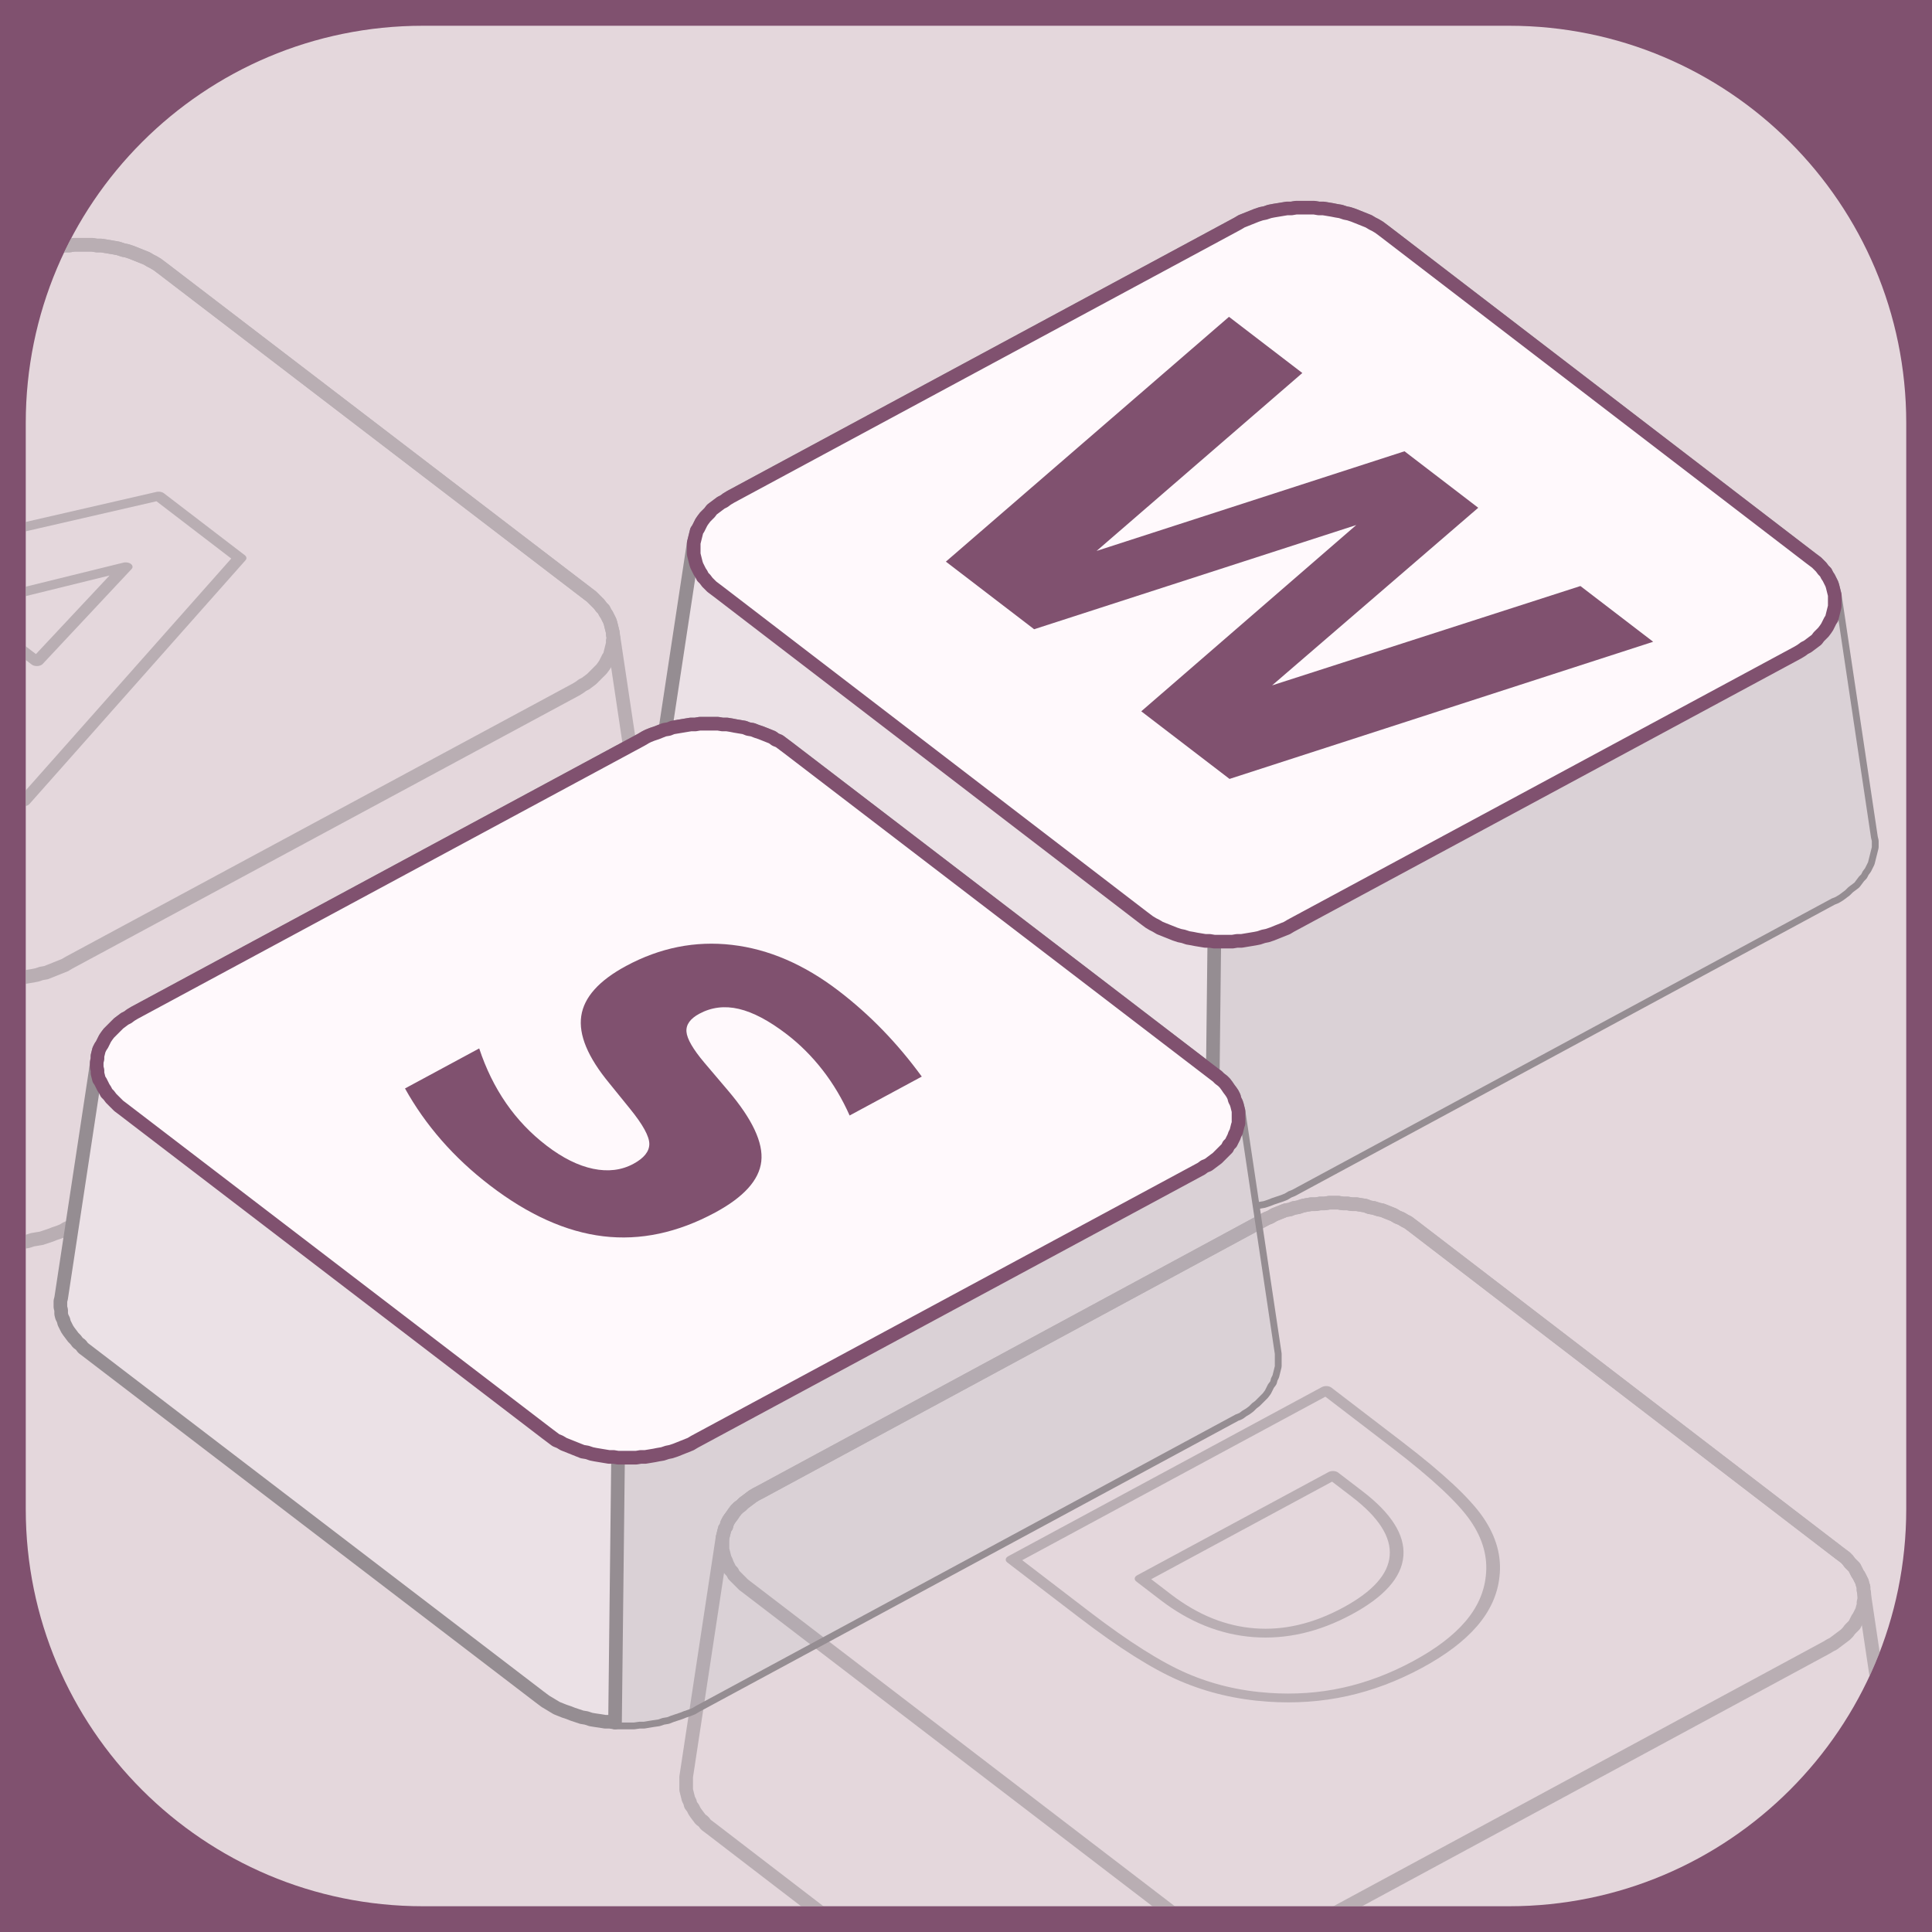
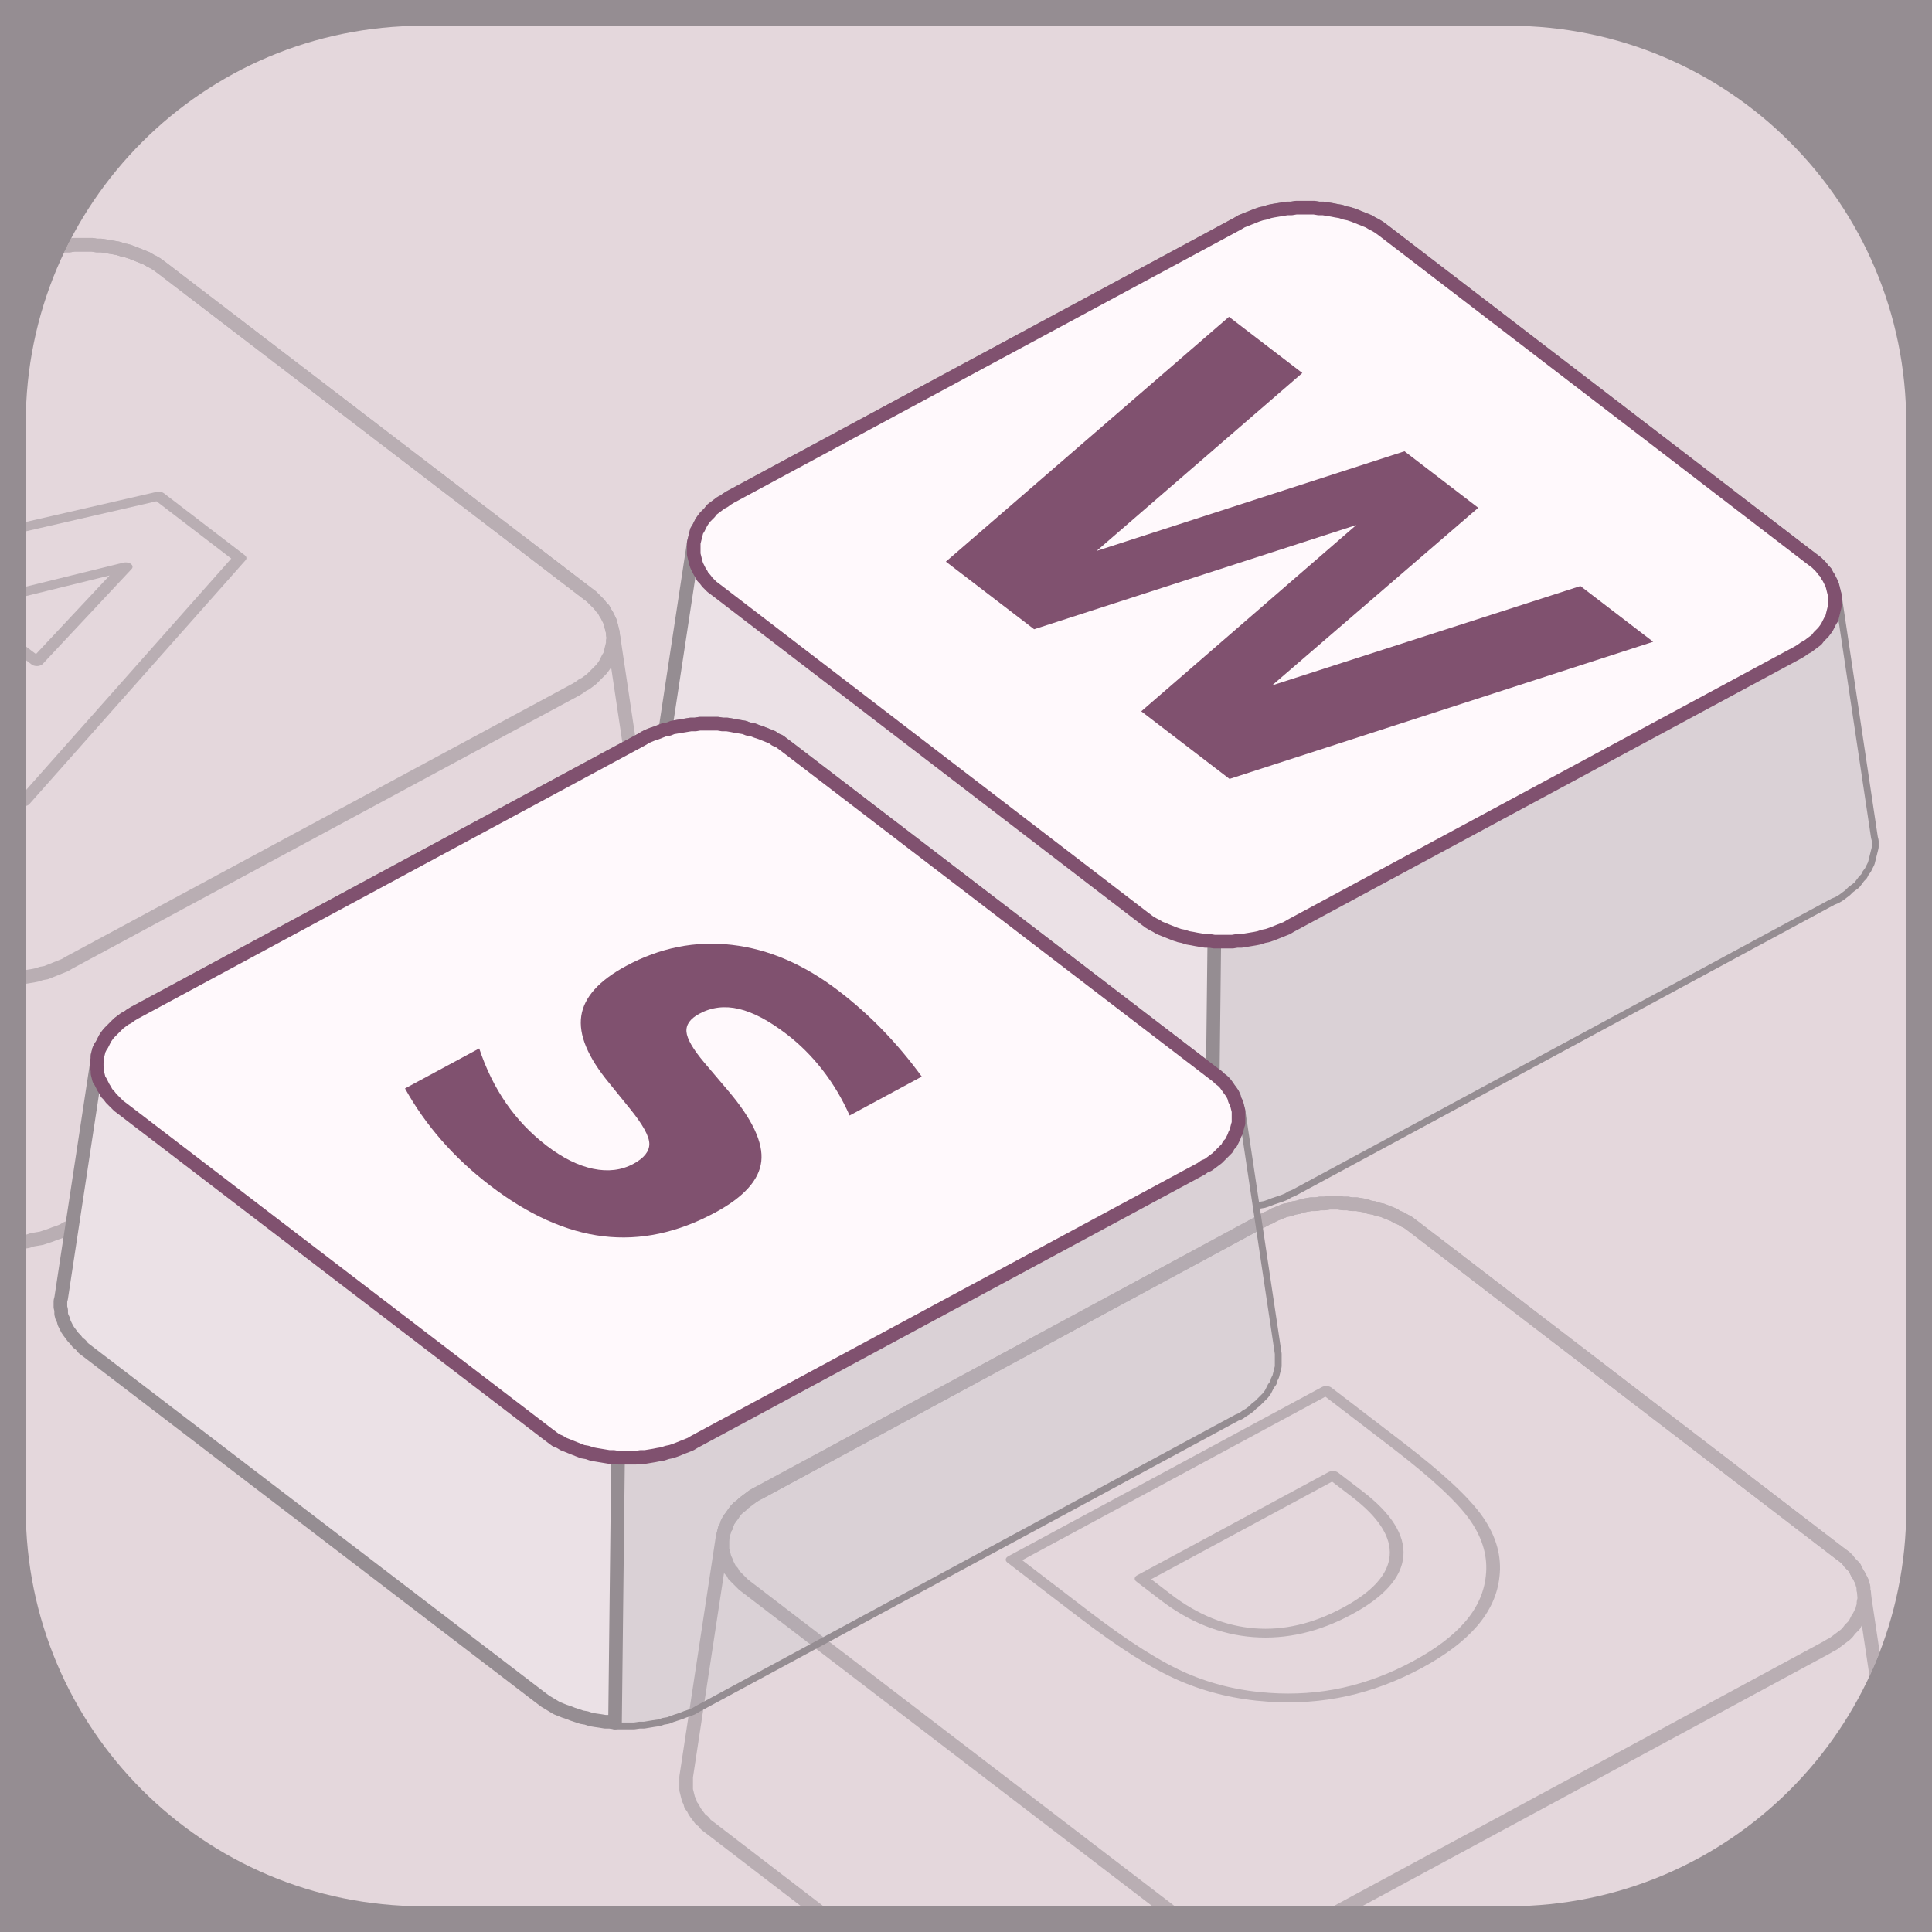
<svg xmlns="http://www.w3.org/2000/svg" width="900" height="900" viewBox="0 0 900 900" fill="none" aria-hidden="true" focusable="false">
  <defs>
    <clipPath id="writeshape-_R_0_">
      <rect x="12" y="12" width="876" height="876" rx="185" />
    </clipPath>
  </defs>
-   <rect width="900" height="900" fill="#80516f" />
+   <rect width="900" height="900" fill="#958d92" />
  <rect x="12" y="12" width="876" height="876" rx="185" fill="#e4d7dc" />
  <g clip-path="url(#writeshape-_R_0_)">
    <g transform="translate(450 450) scale(.90) translate(-450 -450)">
      <g transform="translate(450 450) scale(391.6439) translate(0.3941534 -0.1981931)">
        <g>
          <polygon points="-0.803,-0.037 -0.803,-0.041 -0.802,-0.045 -0.754,-0.361 -0.753,-0.365 -0.752,-0.369 -0.751,-0.373 -0.75,-0.377 -0.748,-0.38 -0.746,-0.384 -0.744,-0.388 -0.742,-0.391 -0.739,-0.395 -0.736,-0.398 -0.733,-0.401 -0.73,-0.405 -0.726,-0.408 -0.722,-0.411 -0.718,-0.414 -0.714,-0.416 -0.71,-0.419 -0.705,-0.422 -0.035,-0.783 -0.03,-0.786 -0.025,-0.788 -0.02,-0.79 -0.015,-0.792 -0.01,-0.794 -0.004,-0.796 0.001,-0.797 0.007,-0.799 0.012,-0.8 0.018,-0.801 0.024,-0.802 0.03,-0.803 0.036,-0.803 0.042,-0.804 0.048,-0.804 0.054,-0.804 0.06,-0.804 0.066,-0.804 0.072,-0.803 0.078,-0.803 0.084,-0.802 0.09,-0.801 0.095,-0.8 0.101,-0.799 0.107,-0.797 0.112,-0.796 0.118,-0.794 0.123,-0.792 0.128,-0.79 0.133,-0.788 0.138,-0.786 0.143,-0.783 0.147,-0.781 0.152,-0.778 0.156,-0.775 0.16,-0.772 0.722,-0.341 0.726,-0.338 0.73,-0.335 0.733,-0.332 0.736,-0.329 0.739,-0.325 0.742,-0.322 0.744,-0.318 0.746,-0.315 0.748,-0.311 0.75,-0.307 0.751,-0.304 0.752,-0.3 0.753,-0.296 0.754,-0.292 0.802,0.029 0.803,0.033 0.803,0.037 0.803,0.041 0.802,0.045 0.801,0.049 0.8,0.053 0.799,0.057 0.798,0.061 0.796,0.065 0.794,0.069 0.791,0.073 0.789,0.077 0.786,0.08 0.783,0.084 0.78,0.088 0.776,0.091 0.772,0.094 0.768,0.098 0.764,0.101 0.76,0.104 0.755,0.107 0.75,0.109 0.037,0.494 0.032,0.496 0.027,0.499 0.022,0.501 0.016,0.503 0.01,0.505 0.005,0.507 -0.001,0.509 -0.007,0.51 -0.013,0.512 -0.019,0.513 -0.026,0.514 -0.032,0.514 -0.038,0.515 -0.045,0.516 -0.051,0.516 -0.057,0.516 -0.064,0.516 -0.07,0.516 -0.077,0.515 -0.083,0.514 -0.089,0.514 -0.095,0.513 -0.102,0.512 -0.108,0.51 -0.114,0.509 -0.119,0.507 -0.125,0.505 -0.131,0.503 -0.136,0.501 -0.142,0.499 -0.147,0.496 -0.152,0.494 -0.157,0.491 -0.161,0.488 -0.166,0.485 -0.17,0.482 -0.768,0.024 -0.772,0.021 -0.776,0.017 -0.78,0.014 -0.783,0.01 -0.786,0.007 -0.789,0.003 -0.791,-0.001 -0.794,-0.005 -0.796,-0.008 -0.798,-0.012 -0.799,-0.016 -0.8,-0.02 -0.801,-0.025 -0.802,-0.029 -0.803,-0.033" fill="#ebe1e6" stroke="#958d92" stroke-width=".018" stroke-linejoin="round" />
          <polygon points="0.754,-0.292 0.754,-0.288 0.754,-0.284 0.754,-0.28 0.754,-0.277 0.753,-0.273 0.752,-0.269 0.751,-0.265 0.75,-0.261 0.748,-0.258 0.746,-0.254 0.744,-0.25 0.742,-0.247 0.739,-0.243 0.736,-0.24 0.733,-0.237 0.73,-0.233 0.726,-0.23 0.722,-0.227 0.718,-0.224 0.714,-0.222 0.71,-0.219 0.705,-0.216 0.035,0.145 0.03,0.148 0.025,0.15 0.02,0.152 0.015,0.154 0.01,0.156 0.004,0.158 -0.001,0.159 -0.007,0.161 -0.012,0.162 -0.018,0.163 -0.024,0.164 -0.03,0.165 -0.036,0.165 -0.042,0.166 -0.048,0.166 -0.054,0.166 -0.06,0.166 -0.066,0.166 -0.07,0.516 -0.064,0.516 -0.057,0.516 -0.051,0.516 -0.045,0.516 -0.038,0.515 -0.032,0.514 -0.026,0.514 -0.019,0.513 -0.013,0.512 -0.007,0.51 -0.001,0.509 0.005,0.507 0.01,0.505 0.016,0.503 0.022,0.501 0.027,0.499 0.032,0.496 0.037,0.494 0.75,0.109 0.755,0.107 0.76,0.104 0.764,0.101 0.768,0.098 0.772,0.094 0.776,0.091 0.78,0.088 0.783,0.084 0.786,0.08 0.789,0.077 0.791,0.073 0.794,0.069 0.796,0.065 0.798,0.061 0.799,0.057 0.8,0.053 0.801,0.049 0.802,0.045 0.803,0.041 0.803,0.037 0.803,0.033 0.802,0.029" fill="#dad1d6" />
          <path d="M-0.066,0.166 L-0.07,0.516" stroke="#958d92" stroke-width=".018" stroke-linecap="round" />
          <polygon points="0.722,-0.341 0.726,-0.338 0.73,-0.335 0.733,-0.332 0.736,-0.329 0.739,-0.325 0.742,-0.322 0.744,-0.318 0.746,-0.315 0.748,-0.311 0.75,-0.307 0.751,-0.304 0.752,-0.3 0.753,-0.296 0.754,-0.292 0.754,-0.288 0.754,-0.284 0.754,-0.28 0.754,-0.277 0.753,-0.273 0.752,-0.269 0.751,-0.265 0.75,-0.261 0.748,-0.258 0.746,-0.254 0.744,-0.25 0.742,-0.247 0.739,-0.243 0.736,-0.24 0.733,-0.237 0.73,-0.233 0.726,-0.23 0.722,-0.227 0.718,-0.224 0.714,-0.222 0.71,-0.219 0.705,-0.216 0.035,0.145 0.03,0.148 0.025,0.15 0.02,0.152 0.015,0.154 0.01,0.156 0.004,0.158 -0.001,0.159 -0.007,0.161 -0.012,0.162 -0.018,0.163 -0.024,0.164 -0.03,0.165 -0.036,0.165 -0.042,0.166 -0.048,0.166 -0.054,0.166 -0.06,0.166 -0.066,0.166 -0.072,0.165 -0.078,0.165 -0.084,0.164 -0.09,0.163 -0.095,0.162 -0.101,0.161 -0.107,0.159 -0.112,0.158 -0.118,0.156 -0.123,0.154 -0.128,0.152 -0.133,0.15 -0.138,0.148 -0.143,0.145 -0.147,0.143 -0.152,0.14 -0.156,0.137 -0.16,0.134 -0.722,-0.297 -0.726,-0.3 -0.73,-0.303 -0.733,-0.306 -0.736,-0.309 -0.739,-0.313 -0.742,-0.316 -0.744,-0.32 -0.746,-0.323 -0.748,-0.327 -0.75,-0.331 -0.751,-0.334 -0.752,-0.338 -0.753,-0.342 -0.754,-0.346 -0.754,-0.35 -0.754,-0.354 -0.754,-0.358 -0.754,-0.361 -0.753,-0.365 -0.752,-0.369 -0.751,-0.373 -0.75,-0.377 -0.748,-0.38 -0.746,-0.384 -0.744,-0.388 -0.742,-0.391 -0.739,-0.395 -0.736,-0.398 -0.733,-0.401 -0.73,-0.405 -0.726,-0.408 -0.722,-0.411 -0.718,-0.414 -0.714,-0.416 -0.71,-0.419 -0.705,-0.422 -0.035,-0.783 -0.03,-0.786 -0.025,-0.788 -0.02,-0.79 -0.015,-0.792 -0.01,-0.794 -0.004,-0.796 0.001,-0.797 0.007,-0.799 0.012,-0.8 0.018,-0.801 0.024,-0.802 0.03,-0.803 0.036,-0.803 0.042,-0.804 0.048,-0.804 0.054,-0.804 0.06,-0.804 0.066,-0.804 0.072,-0.803 0.078,-0.803 0.084,-0.802 0.09,-0.801 0.095,-0.8 0.101,-0.799 0.107,-0.797 0.112,-0.796 0.118,-0.794 0.123,-0.792 0.128,-0.79 0.133,-0.788 0.138,-0.786 0.143,-0.783 0.147,-0.781 0.152,-0.778 0.156,-0.775 0.16,-0.772" fill="#fff9fc" stroke="#80516f" stroke-width=".018" stroke-linejoin="round" />
          <path d="M61 1493H430L688 408L944 1493H1315L1571 408L1829 1493H2195L1843 0H1399L1128 1135L860 0H416Z" transform="matrix(0.0002626982,0.0002012385,0.0003130715,-0.0001688591,-0.5300314,-0.4199347)" fill="#80516f" />
        </g>
        <g opacity="0.55">
          <polygon points="-2.418,0.012 -2.417,0.008 -2.417,0.004 -2.369,-0.313 -2.368,-0.316 -2.367,-0.32 -2.366,-0.324 -2.365,-0.328 -2.363,-0.331 -2.361,-0.335 -2.359,-0.339 -2.356,-0.342 -2.354,-0.346 -2.351,-0.349 -2.348,-0.352 -2.344,-0.356 -2.341,-0.359 -2.337,-0.362 -2.333,-0.365 -2.329,-0.368 -2.325,-0.37 -2.32,-0.373 -1.65,-0.734 -1.645,-0.737 -1.64,-0.739 -1.635,-0.741 -1.63,-0.743 -1.625,-0.745 -1.619,-0.747 -1.614,-0.748 -1.608,-0.75 -1.603,-0.751 -1.597,-0.752 -1.591,-0.753 -1.585,-0.754 -1.579,-0.754 -1.573,-0.755 -1.567,-0.755 -1.561,-0.755 -1.555,-0.755 -1.549,-0.755 -1.543,-0.754 -1.537,-0.754 -1.531,-0.753 -1.525,-0.752 -1.519,-0.751 -1.514,-0.75 -1.508,-0.748 -1.503,-0.747 -1.497,-0.745 -1.492,-0.743 -1.487,-0.741 -1.482,-0.739 -1.477,-0.737 -1.472,-0.734 -1.468,-0.732 -1.463,-0.729 -1.459,-0.726 -1.455,-0.723 -0.893,-0.293 -0.889,-0.29 -0.885,-0.286 -0.882,-0.283 -0.879,-0.28 -0.876,-0.276 -0.873,-0.273 -0.871,-0.269 -0.869,-0.266 -0.867,-0.262 -0.865,-0.258 -0.864,-0.255 -0.863,-0.251 -0.862,-0.247 -0.861,-0.243 -0.813,0.078 -0.812,0.082 -0.812,0.086 -0.812,0.09 -0.813,0.094 -0.814,0.098 -0.815,0.102 -0.816,0.106 -0.817,0.11 -0.819,0.114 -0.821,0.118 -0.823,0.122 -0.826,0.126 -0.829,0.129 -0.832,0.133 -0.835,0.137 -0.839,0.14 -0.843,0.143 -0.847,0.146 -0.851,0.15 -0.855,0.153 -0.86,0.155 -0.865,0.158 -1.578,0.543 -1.583,0.545 -1.588,0.548 -1.593,0.55 -1.599,0.552 -1.604,0.554 -1.61,0.556 -1.616,0.558 -1.622,0.559 -1.628,0.56 -1.634,0.562 -1.64,0.563 -1.647,0.563 -1.653,0.564 -1.659,0.564 -1.666,0.565 -1.672,0.565 -1.679,0.565 -1.685,0.564 -1.691,0.564 -1.698,0.563 -1.704,0.563 -1.71,0.562 -1.716,0.56 -1.723,0.559 -1.729,0.558 -1.734,0.556 -1.74,0.554 -1.746,0.552 -1.751,0.55 -1.757,0.548 -1.762,0.545 -1.767,0.543 -1.772,0.54 -1.776,0.537 -1.781,0.534 -1.785,0.531 -2.383,0.073 -2.387,0.07 -2.391,0.066 -2.395,0.063 -2.398,0.059 -2.401,0.056 -2.404,0.052 -2.406,0.048 -2.409,0.044 -2.411,0.04 -2.413,0.036 -2.414,0.032 -2.415,0.028 -2.416,0.024 -2.417,0.02 -2.417,0.016" fill="none" stroke="#958d92" stroke-width=".018" stroke-linejoin="round" />
          <path d="M-1.681,0.215 L-1.685,0.564" stroke="#958d92" stroke-width=".018" stroke-linecap="round" />
          <polygon points="-0.893,-0.293 -0.889,-0.29 -0.885,-0.286 -0.882,-0.283 -0.879,-0.28 -0.876,-0.276 -0.873,-0.273 -0.871,-0.269 -0.869,-0.266 -0.867,-0.262 -0.865,-0.258 -0.864,-0.255 -0.863,-0.251 -0.862,-0.247 -0.861,-0.243 -0.861,-0.239 -0.86,-0.235 -0.861,-0.232 -0.861,-0.228 -0.862,-0.224 -0.863,-0.22 -0.864,-0.216 -0.865,-0.212 -0.867,-0.209 -0.869,-0.205 -0.871,-0.201 -0.873,-0.198 -0.876,-0.194 -0.879,-0.191 -0.882,-0.188 -0.885,-0.185 -0.889,-0.181 -0.893,-0.178 -0.897,-0.175 -0.901,-0.173 -0.905,-0.17 -0.91,-0.167 -1.58,0.194 -1.585,0.197 -1.59,0.199 -1.595,0.201 -1.6,0.203 -1.605,0.205 -1.61,0.207 -1.616,0.208 -1.622,0.21 -1.627,0.211 -1.633,0.212 -1.639,0.213 -1.645,0.214 -1.651,0.214 -1.657,0.215 -1.663,0.215 -1.669,0.215 -1.675,0.215 -1.681,0.215 -1.687,0.214 -1.693,0.214 -1.699,0.213 -1.705,0.212 -1.71,0.211 -1.716,0.21 -1.722,0.208 -1.727,0.207 -1.733,0.205 -1.738,0.203 -1.743,0.201 -1.748,0.199 -1.753,0.197 -1.758,0.194 -1.762,0.192 -1.767,0.189 -1.771,0.186 -1.775,0.183 -2.337,-0.248 -2.341,-0.251 -2.344,-0.254 -2.348,-0.257 -2.351,-0.26 -2.354,-0.264 -2.356,-0.267 -2.359,-0.271 -2.361,-0.274 -2.363,-0.278 -2.365,-0.282 -2.366,-0.286 -2.367,-0.289 -2.368,-0.293 -2.369,-0.297 -2.369,-0.301 -2.369,-0.305 -2.369,-0.309 -2.369,-0.313 -2.368,-0.316 -2.367,-0.32 -2.366,-0.324 -2.365,-0.328 -2.363,-0.331 -2.361,-0.335 -2.359,-0.339 -2.356,-0.342 -2.354,-0.346 -2.351,-0.349 -2.348,-0.352 -2.344,-0.356 -2.341,-0.359 -2.337,-0.362 -2.333,-0.365 -2.329,-0.368 -2.325,-0.37 -2.32,-0.373 -1.65,-0.734 -1.645,-0.737 -1.64,-0.739 -1.635,-0.741 -1.63,-0.743 -1.625,-0.745 -1.619,-0.747 -1.614,-0.748 -1.608,-0.75 -1.603,-0.751 -1.597,-0.752 -1.591,-0.753 -1.585,-0.754 -1.579,-0.754 -1.573,-0.755 -1.567,-0.755 -1.561,-0.755 -1.555,-0.755 -1.549,-0.755 -1.543,-0.754 -1.537,-0.754 -1.531,-0.753 -1.525,-0.752 -1.519,-0.751 -1.514,-0.75 -1.508,-0.748 -1.503,-0.747 -1.497,-0.745 -1.492,-0.743 -1.487,-0.741 -1.482,-0.739 -1.477,-0.737 -1.472,-0.734 -1.468,-0.732 -1.463,-0.729 -1.459,-0.726 -1.455,-0.723" fill="none" stroke="#958d92" stroke-width=".018" stroke-linejoin="round" />
          <path d="M1094 272H492L397 0H10L563 1493H1022L1575 0H1188ZM588 549H997L793 1143Z" transform="matrix(0.0002329588,0.0001784568,0.0002776294,-0.000149743,-2.00679,-0.2997534)" fill="none" stroke="#958d92" stroke-width="50" stroke-linejoin="round" />
        </g>
        <g>
          <polygon points="-1.591,0.645 -1.591,0.641 -1.59,0.637 -1.542,0.321 -1.542,0.317 -1.541,0.313 -1.54,0.309 -1.538,0.305 -1.536,0.302 -1.534,0.298 -1.532,0.294 -1.53,0.291 -1.527,0.287 -1.524,0.284 -1.521,0.281 -1.518,0.278 -1.514,0.274 -1.51,0.271 -1.506,0.268 -1.502,0.266 -1.498,0.263 -1.493,0.26 -0.823,-0.101 -0.818,-0.104 -0.814,-0.106 -0.809,-0.108 -0.803,-0.11 -0.798,-0.112 -0.793,-0.114 -0.787,-0.115 -0.782,-0.117 -0.776,-0.118 -0.77,-0.119 -0.764,-0.12 -0.758,-0.121 -0.752,-0.121 -0.746,-0.122 -0.74,-0.122 -0.734,-0.122 -0.728,-0.122 -0.722,-0.122 -0.716,-0.121 -0.71,-0.121 -0.704,-0.12 -0.699,-0.119 -0.693,-0.118 -0.687,-0.117 -0.682,-0.115 -0.676,-0.114 -0.671,-0.112 -0.665,-0.11 -0.66,-0.108 -0.655,-0.106 -0.65,-0.104 -0.646,-0.101 -0.641,-0.099 -0.637,-0.096 -0.633,-0.093 -0.629,-0.09 -0.066,0.341 -0.062,0.344 -0.059,0.347 -0.055,0.35 -0.052,0.353 -0.049,0.357 -0.047,0.36 -0.044,0.364 -0.042,0.367 -0.04,0.371 -0.039,0.375 -0.037,0.379 -0.036,0.382 -0.035,0.386 -0.034,0.39 0.014,0.711 0.014,0.715 0.014,0.719 0.014,0.723 0.014,0.727 0.013,0.731 0.012,0.735 0.011,0.739 0.009,0.743 0.008,0.747 0.005,0.751 0.003,0.755 0.001,0.759 -0.002,0.763 -0.005,0.766 -0.009,0.77 -0.012,0.773 -0.016,0.776 -0.02,0.78 -0.024,0.783 -0.029,0.786 -0.033,0.789 -0.038,0.791 -0.751,1.176 -0.756,1.179 -0.761,1.181 -0.767,1.183 -0.772,1.185 -0.778,1.187 -0.784,1.189 -0.789,1.191 -0.795,1.192 -0.801,1.194 -0.808,1.195 -0.814,1.196 -0.82,1.197 -0.826,1.197 -0.833,1.198 -0.839,1.198 -0.846,1.198 -0.852,1.198 -0.858,1.198 -0.865,1.197 -0.871,1.197 -0.877,1.196 -0.884,1.195 -0.89,1.194 -0.896,1.192 -0.902,1.191 -0.908,1.189 -0.914,1.187 -0.919,1.185 -0.925,1.183 -0.93,1.181 -0.935,1.179 -0.94,1.176 -0.945,1.173 -0.95,1.17 -0.954,1.167 -0.958,1.164 -1.557,0.706 -1.561,0.703 -1.564,0.699 -1.568,0.696 -1.571,0.692 -1.574,0.689 -1.577,0.685 -1.58,0.681 -1.582,0.678 -1.584,0.674 -1.586,0.67 -1.587,0.666 -1.589,0.662 -1.59,0.658 -1.59,0.653 -1.591,0.649" fill="#ebe1e6" stroke="#958d92" stroke-width=".018" stroke-linejoin="round" />
          <polygon points="-0.034,0.39 -0.034,0.394 -0.034,0.398 -0.034,0.402 -0.034,0.406 -0.035,0.409 -0.036,0.413 -0.037,0.417 -0.039,0.421 -0.04,0.424 -0.042,0.428 -0.044,0.432 -0.047,0.435 -0.049,0.439 -0.052,0.442 -0.055,0.445 -0.059,0.449 -0.062,0.452 -0.066,0.455 -0.07,0.458 -0.074,0.461 -0.079,0.463 -0.083,0.466 -0.753,0.827 -0.758,0.83 -0.763,0.832 -0.768,0.834 -0.773,0.836 -0.778,0.838 -0.784,0.84 -0.789,0.841 -0.795,0.843 -0.801,0.844 -0.806,0.845 -0.812,0.846 -0.818,0.847 -0.824,0.847 -0.83,0.848 -0.836,0.848 -0.842,0.848 -0.848,0.848 -0.854,0.848 -0.858,1.198 -0.852,1.198 -0.846,1.198 -0.839,1.198 -0.833,1.198 -0.826,1.197 -0.82,1.197 -0.814,1.196 -0.808,1.195 -0.801,1.194 -0.795,1.192 -0.789,1.191 -0.784,1.189 -0.778,1.187 -0.772,1.185 -0.767,1.183 -0.761,1.181 -0.756,1.179 -0.751,1.176 -0.038,0.791 -0.033,0.789 -0.029,0.786 -0.024,0.783 -0.02,0.78 -0.016,0.776 -0.012,0.773 -0.009,0.77 -0.005,0.766 -0.002,0.763 0.001,0.759 0.003,0.755 0.005,0.751 0.008,0.747 0.009,0.743 0.011,0.739 0.012,0.735 0.013,0.731 0.014,0.727 0.014,0.723 0.014,0.719 0.014,0.715 0.014,0.711" fill="#dad1d6" />
          <path d="M-0.854,0.848 L-0.858,1.198" stroke="#958d92" stroke-width=".018" stroke-linecap="round" />
          <polygon points="-0.066,0.341 -0.062,0.344 -0.059,0.347 -0.055,0.35 -0.052,0.353 -0.049,0.357 -0.047,0.36 -0.044,0.364 -0.042,0.367 -0.04,0.371 -0.039,0.375 -0.037,0.379 -0.036,0.382 -0.035,0.386 -0.034,0.39 -0.034,0.394 -0.034,0.398 -0.034,0.402 -0.034,0.406 -0.035,0.409 -0.036,0.413 -0.037,0.417 -0.039,0.421 -0.04,0.424 -0.042,0.428 -0.044,0.432 -0.047,0.435 -0.049,0.439 -0.052,0.442 -0.055,0.445 -0.059,0.449 -0.062,0.452 -0.066,0.455 -0.07,0.458 -0.074,0.461 -0.079,0.463 -0.083,0.466 -0.753,0.827 -0.758,0.83 -0.763,0.832 -0.768,0.834 -0.773,0.836 -0.778,0.838 -0.784,0.84 -0.789,0.841 -0.795,0.843 -0.801,0.844 -0.806,0.845 -0.812,0.846 -0.818,0.847 -0.824,0.847 -0.83,0.848 -0.836,0.848 -0.842,0.848 -0.848,0.848 -0.854,0.848 -0.86,0.847 -0.866,0.847 -0.872,0.846 -0.878,0.845 -0.884,0.844 -0.889,0.843 -0.895,0.841 -0.901,0.84 -0.906,0.838 -0.911,0.836 -0.916,0.834 -0.921,0.832 -0.926,0.83 -0.931,0.827 -0.936,0.825 -0.94,0.822 -0.944,0.819 -0.948,0.816 -1.51,0.386 -1.514,0.383 -1.518,0.379 -1.521,0.376 -1.524,0.373 -1.527,0.369 -1.53,0.366 -1.532,0.362 -1.534,0.359 -1.536,0.355 -1.538,0.351 -1.54,0.348 -1.541,0.344 -1.542,0.34 -1.542,0.336 -1.543,0.332 -1.543,0.328 -1.543,0.325 -1.542,0.321 -1.542,0.317 -1.541,0.313 -1.54,0.309 -1.538,0.305 -1.536,0.302 -1.534,0.298 -1.532,0.294 -1.53,0.291 -1.527,0.287 -1.524,0.284 -1.521,0.281 -1.518,0.278 -1.514,0.274 -1.51,0.271 -1.506,0.268 -1.502,0.266 -1.498,0.263 -1.493,0.26 -0.823,-0.101 -0.818,-0.104 -0.814,-0.106 -0.809,-0.108 -0.803,-0.11 -0.798,-0.112 -0.793,-0.114 -0.787,-0.115 -0.782,-0.117 -0.776,-0.118 -0.77,-0.119 -0.764,-0.12 -0.758,-0.121 -0.752,-0.121 -0.746,-0.122 -0.74,-0.122 -0.734,-0.122 -0.728,-0.122 -0.722,-0.122 -0.716,-0.121 -0.71,-0.121 -0.704,-0.12 -0.699,-0.119 -0.693,-0.118 -0.687,-0.117 -0.682,-0.115 -0.676,-0.114 -0.671,-0.112 -0.665,-0.11 -0.66,-0.108 -0.655,-0.106 -0.65,-0.104 -0.646,-0.101 -0.641,-0.099 -0.637,-0.096 -0.633,-0.093 -0.629,-0.09" fill="#fff9fc" stroke="#80516f" stroke-width=".018" stroke-linejoin="round" />
          <path d="M1227 1446V1130Q1104 1185 987.0 1213.0Q870 1241 766 1241Q628 1241 562.0 1203.0Q496 1165 496 1085Q496 1025 540.5 991.5Q585 958 702 934L866 901Q1115 851 1220.0 749.0Q1325 647 1325 459Q1325 212 1178.5 91.5Q1032 -29 731 -29Q589 -29 446.0 -2.0Q303 25 160 78V403Q303 327 436.5 288.5Q570 250 694 250Q820 250 887.0 292.0Q954 334 954 412Q954 482 908.5 520.0Q863 558 727 588L578 621Q354 669 250.5 774.0Q147 879 147 1057Q147 1280 291.0 1400.0Q435 1520 705 1520Q828 1520 958.0 1501.5Q1088 1483 1227 1446Z" transform="matrix(0.000253201,0.0001939632,0.0003017532,-0.0001627545,-1.19962,0.3416896)" fill="#80516f" />
        </g>
        <g opacity="0.55">
          <polygon points="-0.764,1.278 -0.764,1.274 -0.764,1.27 -0.716,0.954 -0.715,0.95 -0.714,0.946 -0.713,0.942 -0.711,0.939 -0.71,0.935 -0.708,0.931 -0.706,0.928 -0.703,0.924 -0.701,0.921 -0.698,0.917 -0.695,0.914 -0.691,0.911 -0.688,0.908 -0.684,0.905 -0.68,0.902 -0.676,0.899 -0.671,0.896 -0.667,0.894 0.003,0.532 0.008,0.53 0.013,0.527 0.018,0.525 0.023,0.523 0.028,0.521 0.034,0.52 0.039,0.518 0.045,0.517 0.051,0.515 0.056,0.514 0.062,0.513 0.068,0.513 0.074,0.512 0.08,0.512 0.086,0.511 0.092,0.511 0.098,0.511 0.104,0.512 0.11,0.512 0.116,0.513 0.122,0.513 0.128,0.514 0.134,0.515 0.139,0.517 0.145,0.518 0.151,0.52 0.156,0.521 0.161,0.523 0.166,0.525 0.171,0.527 0.176,0.53 0.181,0.532 0.186,0.535 0.19,0.537 0.194,0.54 0.198,0.543 0.76,0.974 0.764,0.977 0.768,0.98 0.771,0.983 0.774,0.987 0.777,0.99 0.78,0.993 0.782,0.997 0.784,1.001 0.786,1.004 0.788,1.008 0.79,1.012 0.791,1.016 0.792,1.019 0.792,1.023 0.84,1.344 0.841,1.348 0.841,1.352 0.841,1.356 0.84,1.36 0.84,1.365 0.839,1.369 0.837,1.373 0.836,1.377 0.834,1.381 0.832,1.385 0.83,1.388 0.827,1.392 0.824,1.396 0.821,1.399 0.818,1.403 0.814,1.406 0.811,1.41 0.807,1.413 0.802,1.416 0.798,1.419 0.793,1.422 0.788,1.425 0.075,1.809 0.07,1.812 0.065,1.814 0.06,1.816 0.054,1.819 0.049,1.821 0.043,1.822 0.037,1.824 0.031,1.826 0.025,1.827 0.019,1.828 0.013,1.829 0.006,1.83 0,1.83 -0.006,1.831 -0.013,1.831 -0.019,1.831 -0.025,1.831 -0.032,1.831 -0.038,1.83 -0.045,1.83 -0.051,1.829 -0.057,1.828 -0.063,1.827 -0.069,1.826 -0.075,1.824 -0.081,1.822 -0.087,1.821 -0.093,1.819 -0.098,1.816 -0.103,1.814 -0.109,1.812 -0.114,1.809 -0.118,1.806 -0.123,1.804 -0.127,1.801 -0.132,1.798 -0.73,1.339 -0.734,1.336 -0.738,1.333 -0.741,1.329 -0.745,1.326 -0.748,1.322 -0.751,1.318 -0.753,1.315 -0.755,1.311 -0.758,1.307 -0.759,1.303 -0.761,1.299 -0.762,1.295 -0.763,1.291 -0.764,1.287 -0.764,1.283" fill="none" stroke="#958d92" stroke-width=".018" stroke-linejoin="round" />
          <path d="M-0.028,1.481 L-0.032,1.831" stroke="#958d92" stroke-width=".018" stroke-linecap="round" />
          <polygon points="0.76,0.974 0.764,0.977 0.768,0.98 0.771,0.983 0.774,0.987 0.777,0.99 0.78,0.993 0.782,0.997 0.784,1.001 0.786,1.004 0.788,1.008 0.79,1.012 0.791,1.016 0.792,1.019 0.792,1.023 0.793,1.027 0.793,1.031 0.793,1.035 0.792,1.039 0.792,1.043 0.791,1.046 0.79,1.05 0.788,1.054 0.786,1.058 0.784,1.061 0.782,1.065 0.78,1.069 0.777,1.072 0.774,1.075 0.771,1.079 0.768,1.082 0.764,1.085 0.76,1.088 0.756,1.091 0.752,1.094 0.748,1.096 0.743,1.099 0.073,1.461 0.068,1.463 0.064,1.465 0.059,1.467 0.053,1.469 0.048,1.471 0.043,1.473 0.037,1.475 0.032,1.476 0.026,1.477 0.02,1.478 0.014,1.479 0.008,1.48 0.002,1.481 -0.004,1.481 -0.01,1.481 -0.016,1.481 -0.022,1.481 -0.028,1.481 -0.034,1.481 -0.04,1.48 -0.046,1.479 -0.051,1.478 -0.057,1.477 -0.063,1.476 -0.068,1.475 -0.074,1.473 -0.079,1.471 -0.085,1.469 -0.09,1.467 -0.095,1.465 -0.1,1.463 -0.104,1.461 -0.109,1.458 -0.113,1.455 -0.117,1.453 -0.121,1.45 -0.684,1.019 -0.688,1.016 -0.691,1.013 -0.695,1.009 -0.698,1.006 -0.701,1.003 -0.703,0.999 -0.706,0.996 -0.708,0.992 -0.71,0.988 -0.711,0.985 -0.713,0.981 -0.714,0.977 -0.715,0.973 -0.716,0.969 -0.716,0.966 -0.716,0.962 -0.716,0.958 -0.716,0.954 -0.715,0.95 -0.714,0.946 -0.713,0.942 -0.711,0.939 -0.71,0.935 -0.708,0.931 -0.706,0.928 -0.703,0.924 -0.701,0.921 -0.698,0.917 -0.695,0.914 -0.691,0.911 -0.688,0.908 -0.684,0.905 -0.68,0.902 -0.676,0.899 -0.671,0.896 -0.667,0.894 0.003,0.532 0.008,0.53 0.013,0.527 0.018,0.525 0.023,0.523 0.028,0.521 0.034,0.52 0.039,0.518 0.045,0.517 0.051,0.515 0.056,0.514 0.062,0.513 0.068,0.513 0.074,0.512 0.08,0.512 0.086,0.511 0.092,0.511 0.098,0.511 0.104,0.512 0.11,0.512 0.116,0.513 0.122,0.513 0.128,0.514 0.134,0.515 0.139,0.517 0.145,0.518 0.151,0.52 0.156,0.521 0.161,0.523 0.166,0.525 0.171,0.527 0.176,0.53 0.181,0.532 0.186,0.535 0.19,0.537 0.194,0.54 0.198,0.543" fill="none" stroke="#958d92" stroke-width=".018" stroke-linejoin="round" />
          <path d="M573 1202V291H711Q947 291 1071.5 408.0Q1196 525 1196 748Q1196 970 1072.0 1086.0Q948 1202 711 1202ZM188 1493H594Q934 1493 1100.5 1444.5Q1267 1396 1386 1280Q1491 1179 1542.0 1047.0Q1593 915 1593 748Q1593 579 1542.0 446.5Q1491 314 1386 213Q1266 97 1098.0 48.5Q930 0 594 0H188Z" transform="matrix(0.0002329588,0.0001784568,0.0002776294,-0.000149743,-0.3763935,0.949203)" fill="none" stroke="#958d92" stroke-width="50" stroke-linejoin="round" />
        </g>
      </g>
    </g>
  </g>
</svg>
